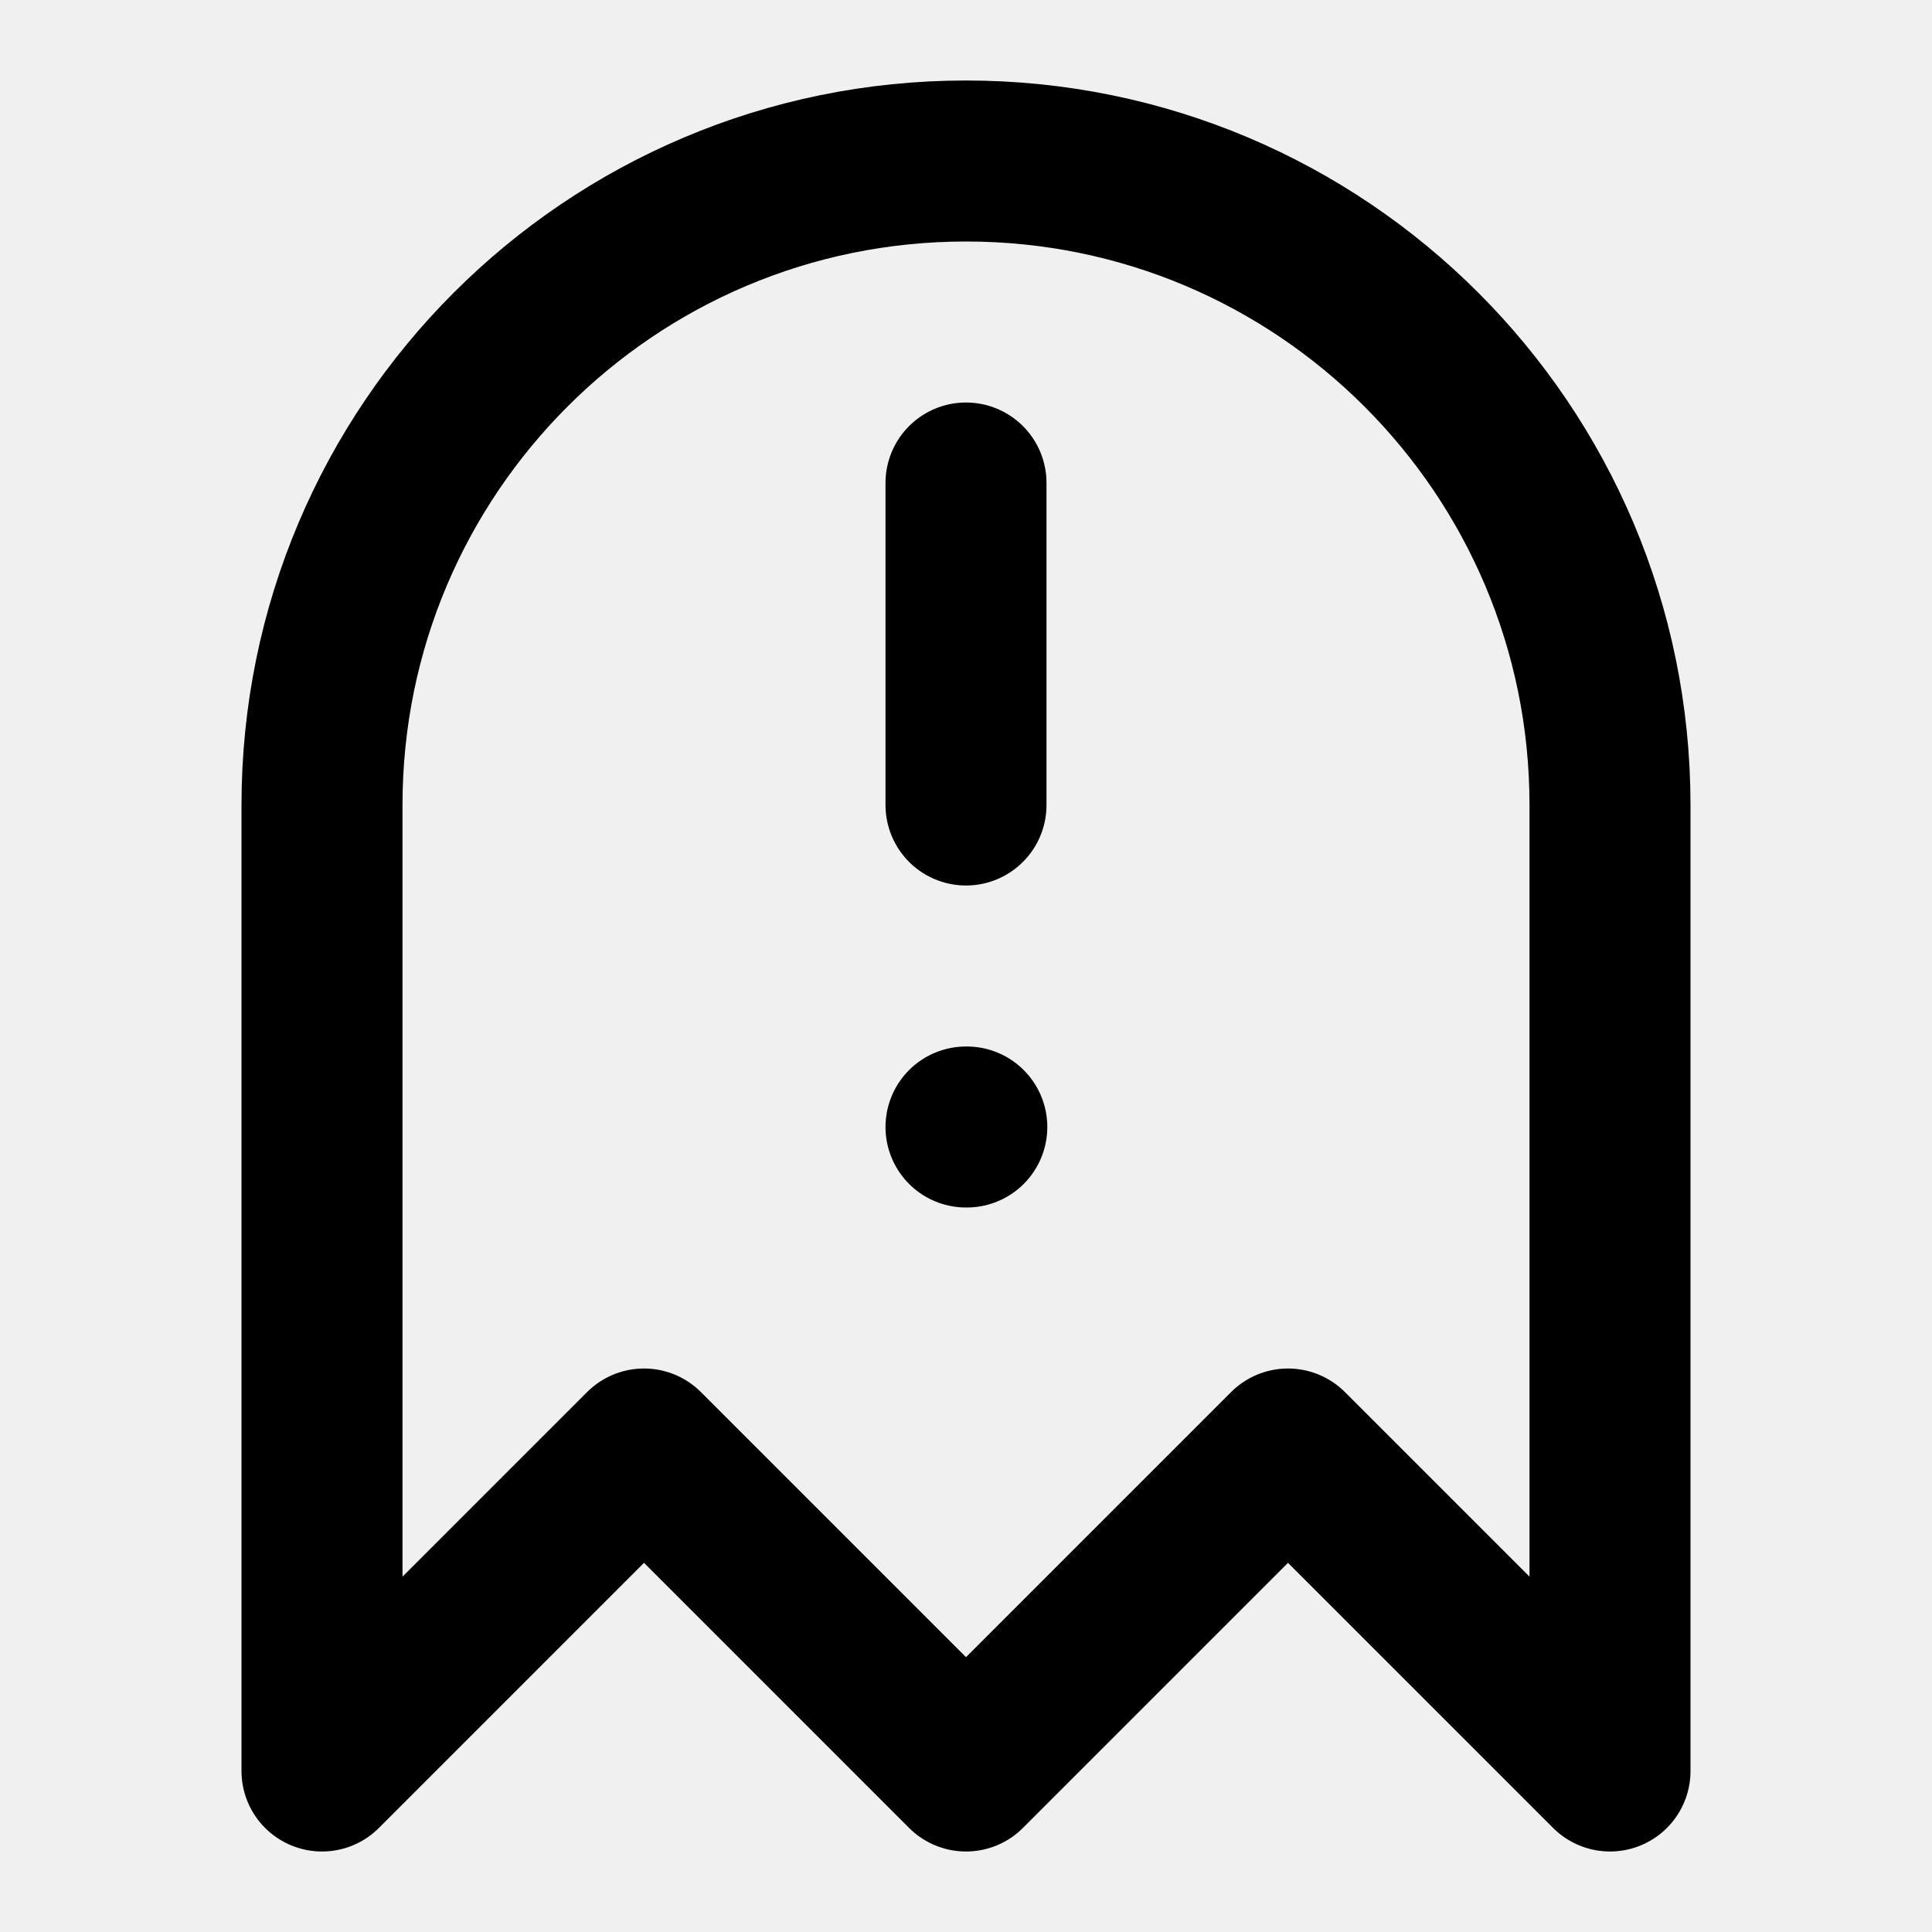
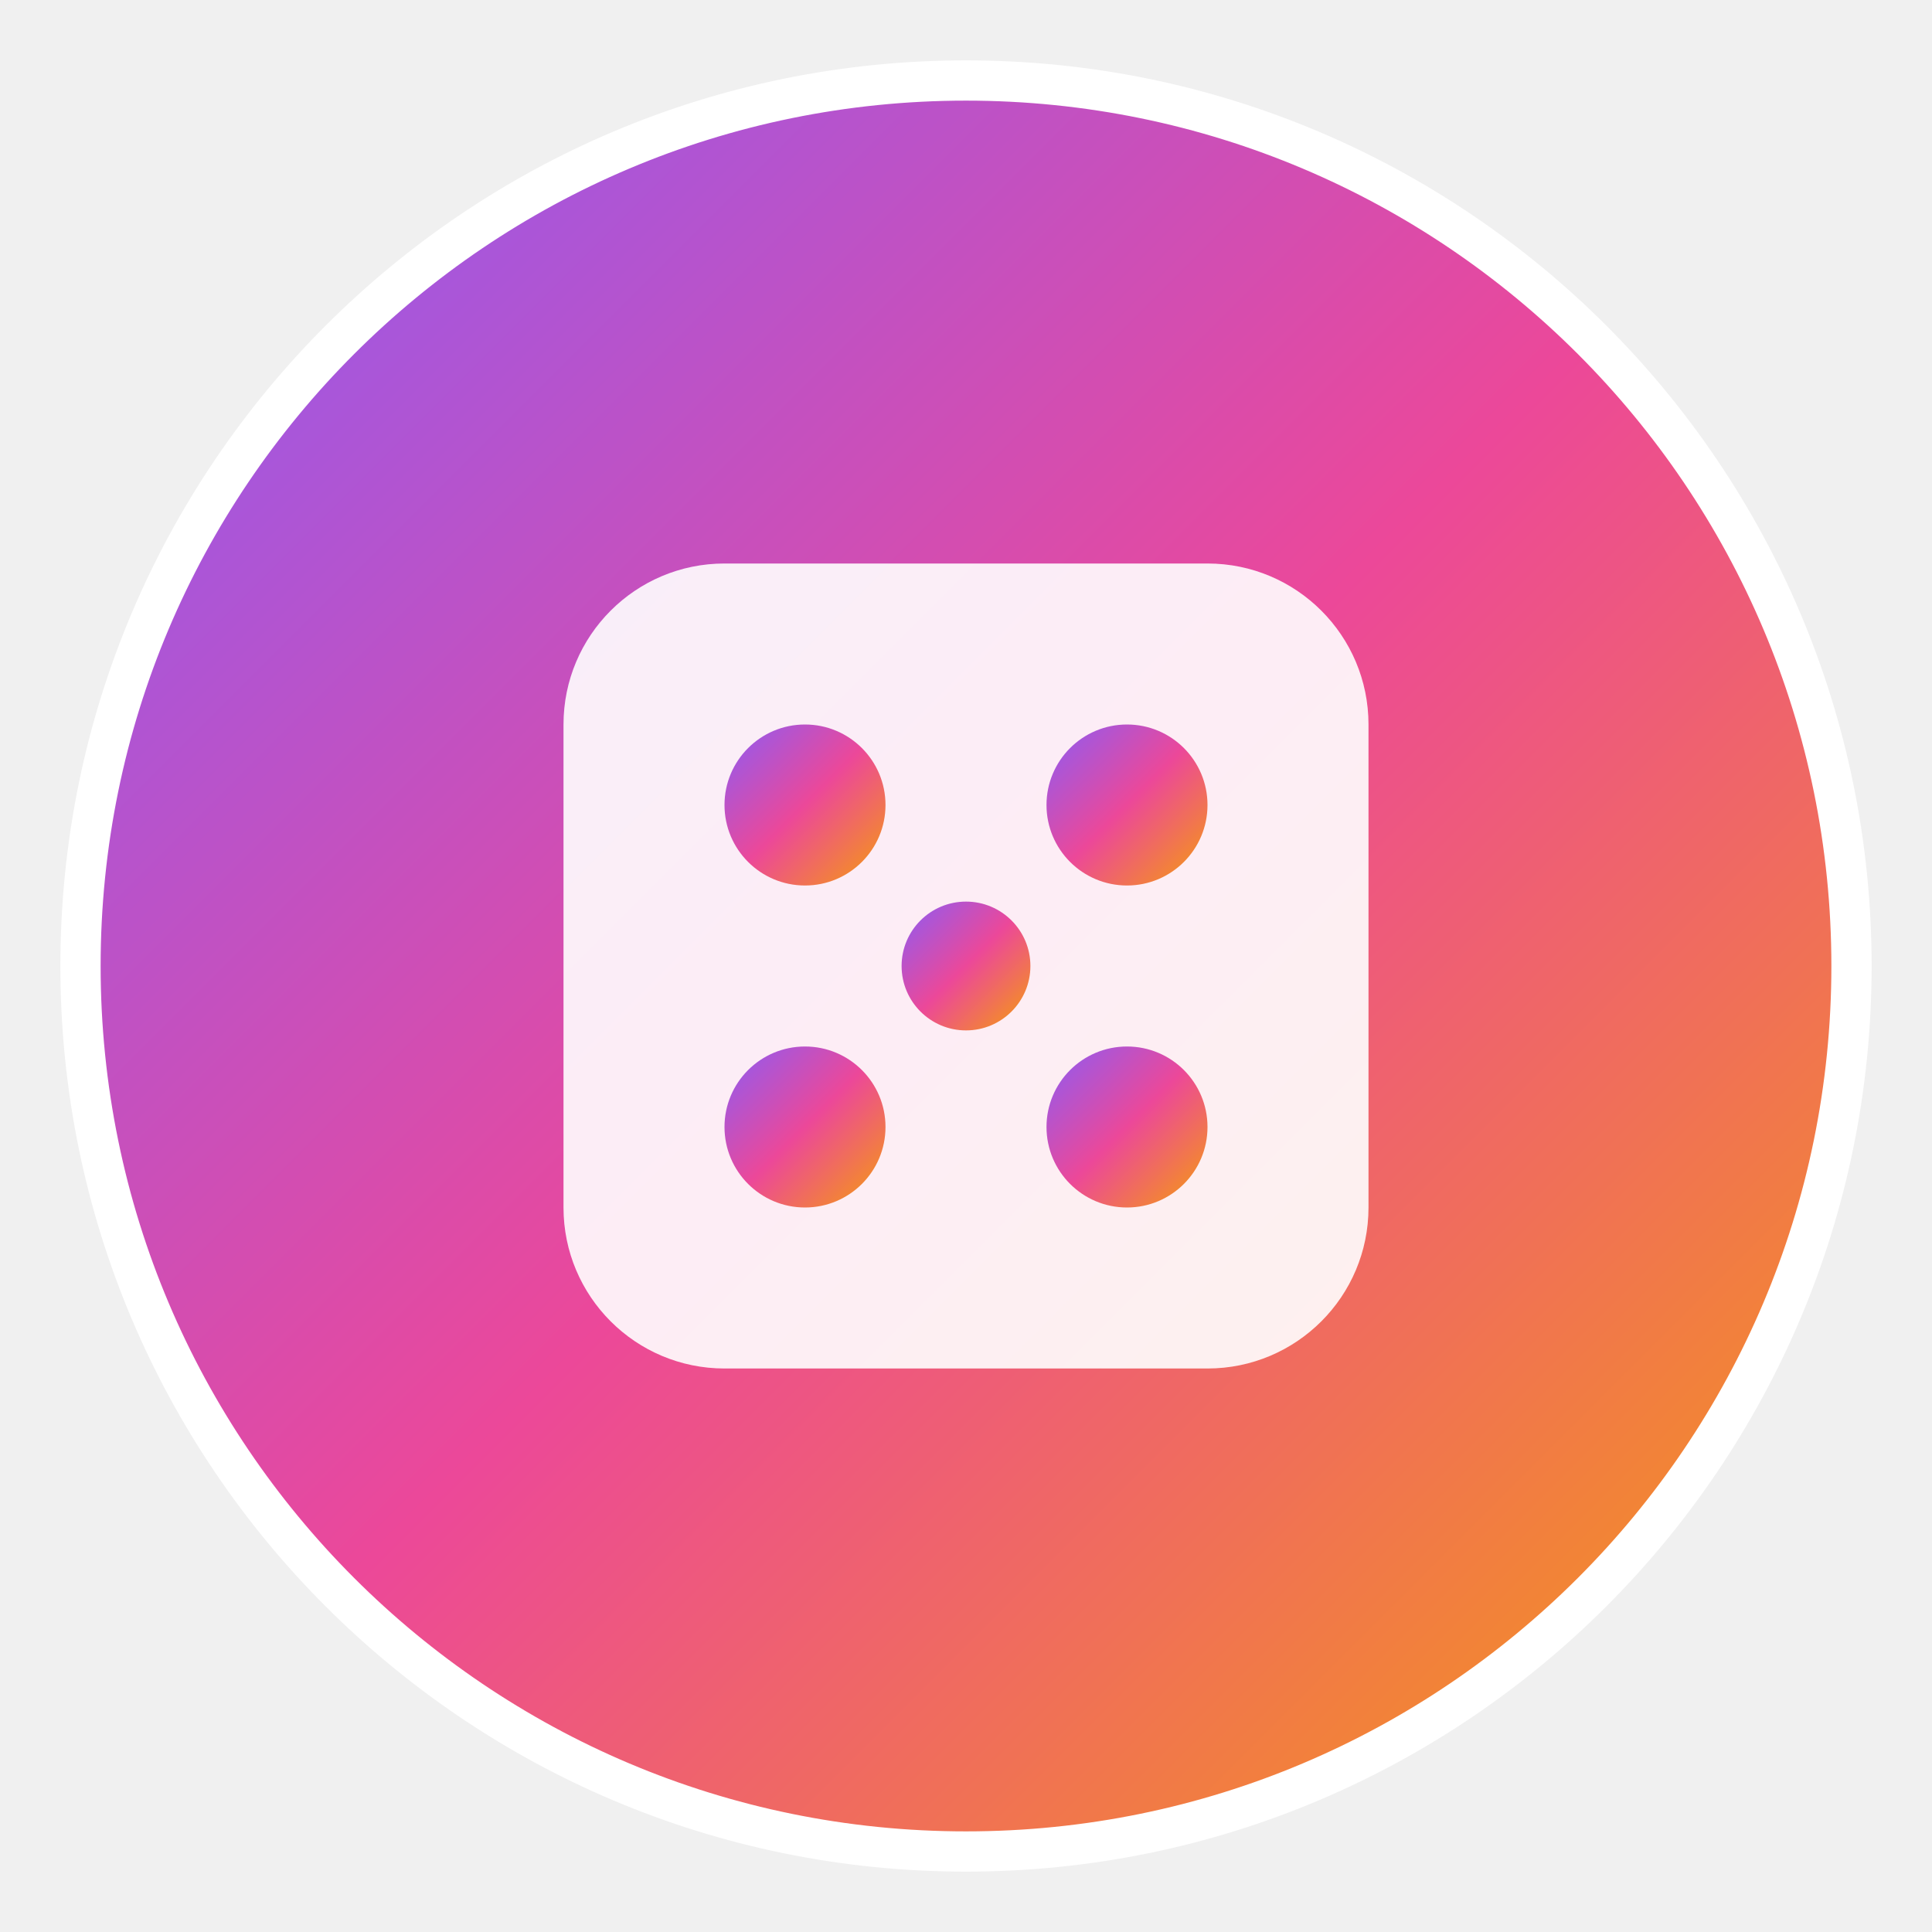
- <svg xmlns="http://www.w3.org/2000/svg" width="24" height="24" viewBox="0 0 24 24" fill="none" stroke="currentColor" stroke-width="2" stroke-linecap="round" stroke-linejoin="round">
-   <path d="M12 2a8 8 0 0 1 8 8v12l-4-4-4 4-4-4-4 4V10a8 8 0 0 1 8-8z" />
-   <path d="M12 6v4" />
-   <path d="M12 14h.01" />
+ <svg xmlns="http://www.w3.org/2000/svg" width="24" height="24" viewBox="0 0 24 24" fill="none">
+   <defs>
+     <linearGradient id="aiGrad" x1="0%" y1="0%" x2="100%" y2="100%">
+       <stop offset="0%" style="stop-color:#8B5CF6;stop-opacity:1" />
+       <stop offset="50%" style="stop-color:#EC4899;stop-opacity:1" />
+       <stop offset="100%" style="stop-color:#F59E0B;stop-opacity:1" />
+     </linearGradient>
+   </defs>
+   <circle cx="12" cy="12" r="11" fill="url(#aiGrad)" stroke="#FFFFFF" stroke-width="0.5" />
+   <rect x="7" y="7" width="10" height="10" rx="2" fill="white" fill-opacity="0.9" />
+   <circle cx="10" cy="10" r="1" fill="url(#aiGrad)" />
+   <circle cx="14" cy="10" r="1" fill="url(#aiGrad)" />
+   <circle cx="10" cy="14" r="1" fill="url(#aiGrad)" />
+   <circle cx="14" cy="14" r="1" fill="url(#aiGrad)" />
+   <circle cx="12" cy="12" r="0.8" fill="url(#aiGrad)" />
</svg>
